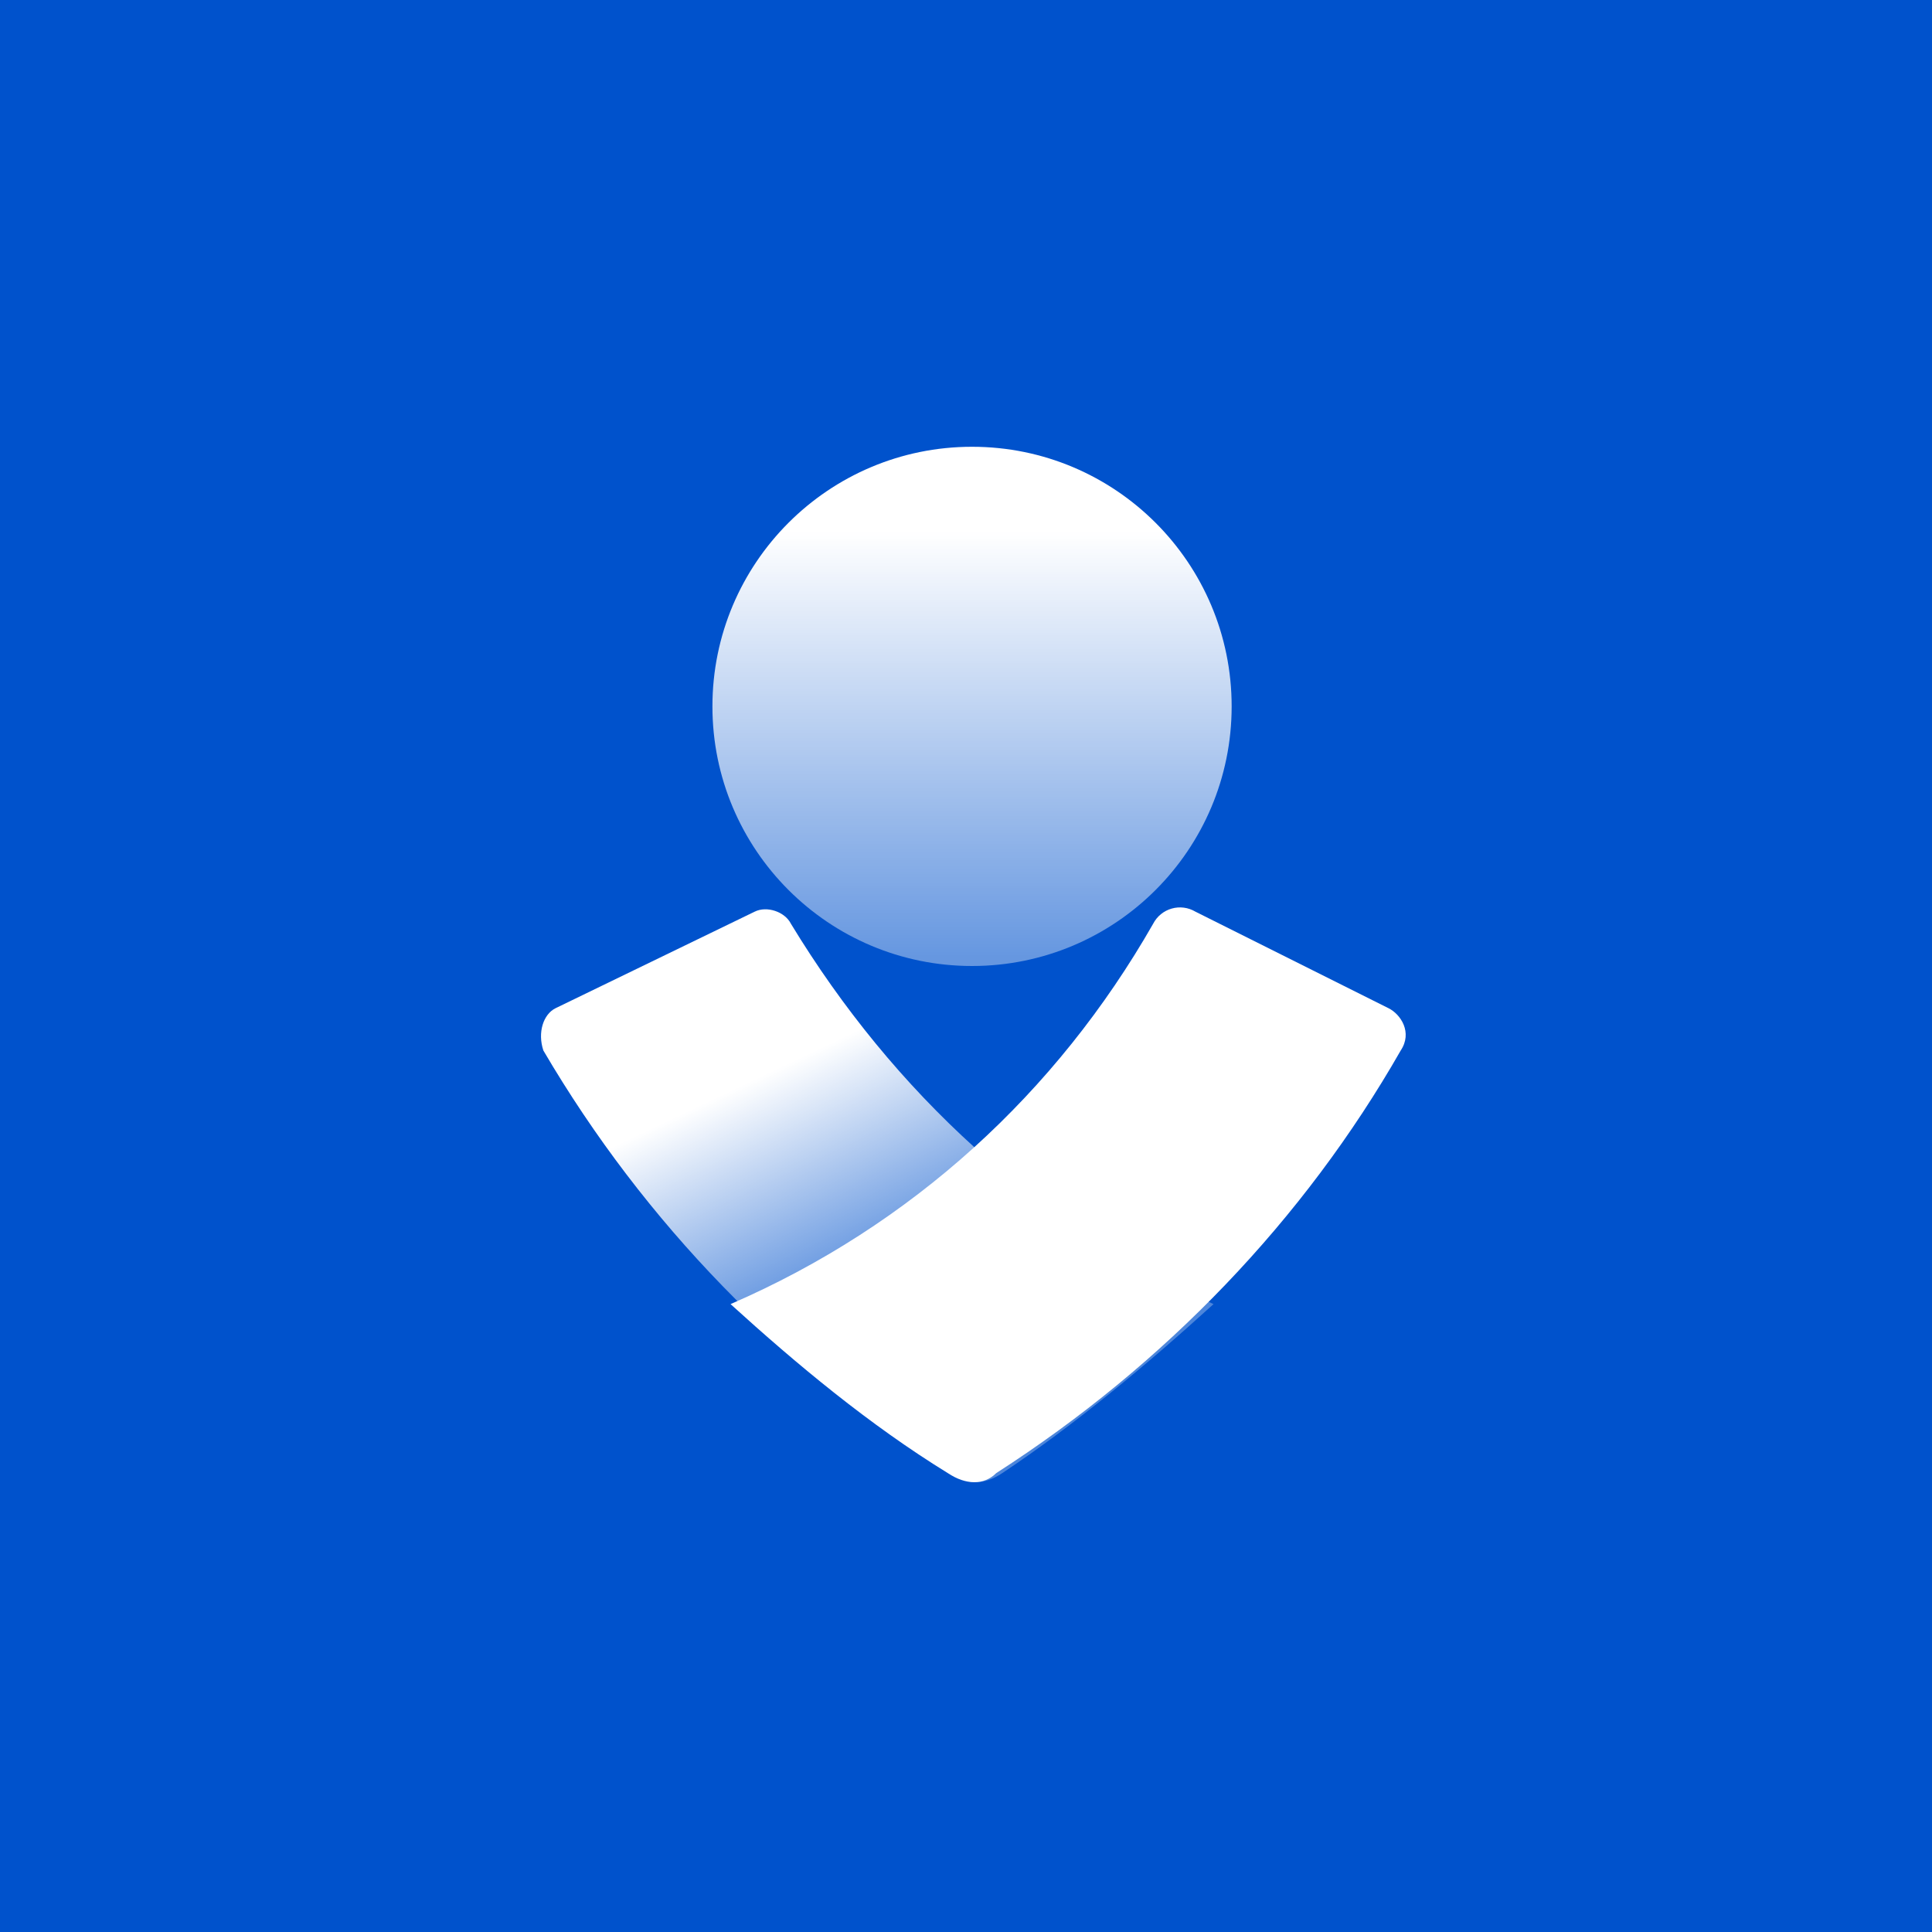
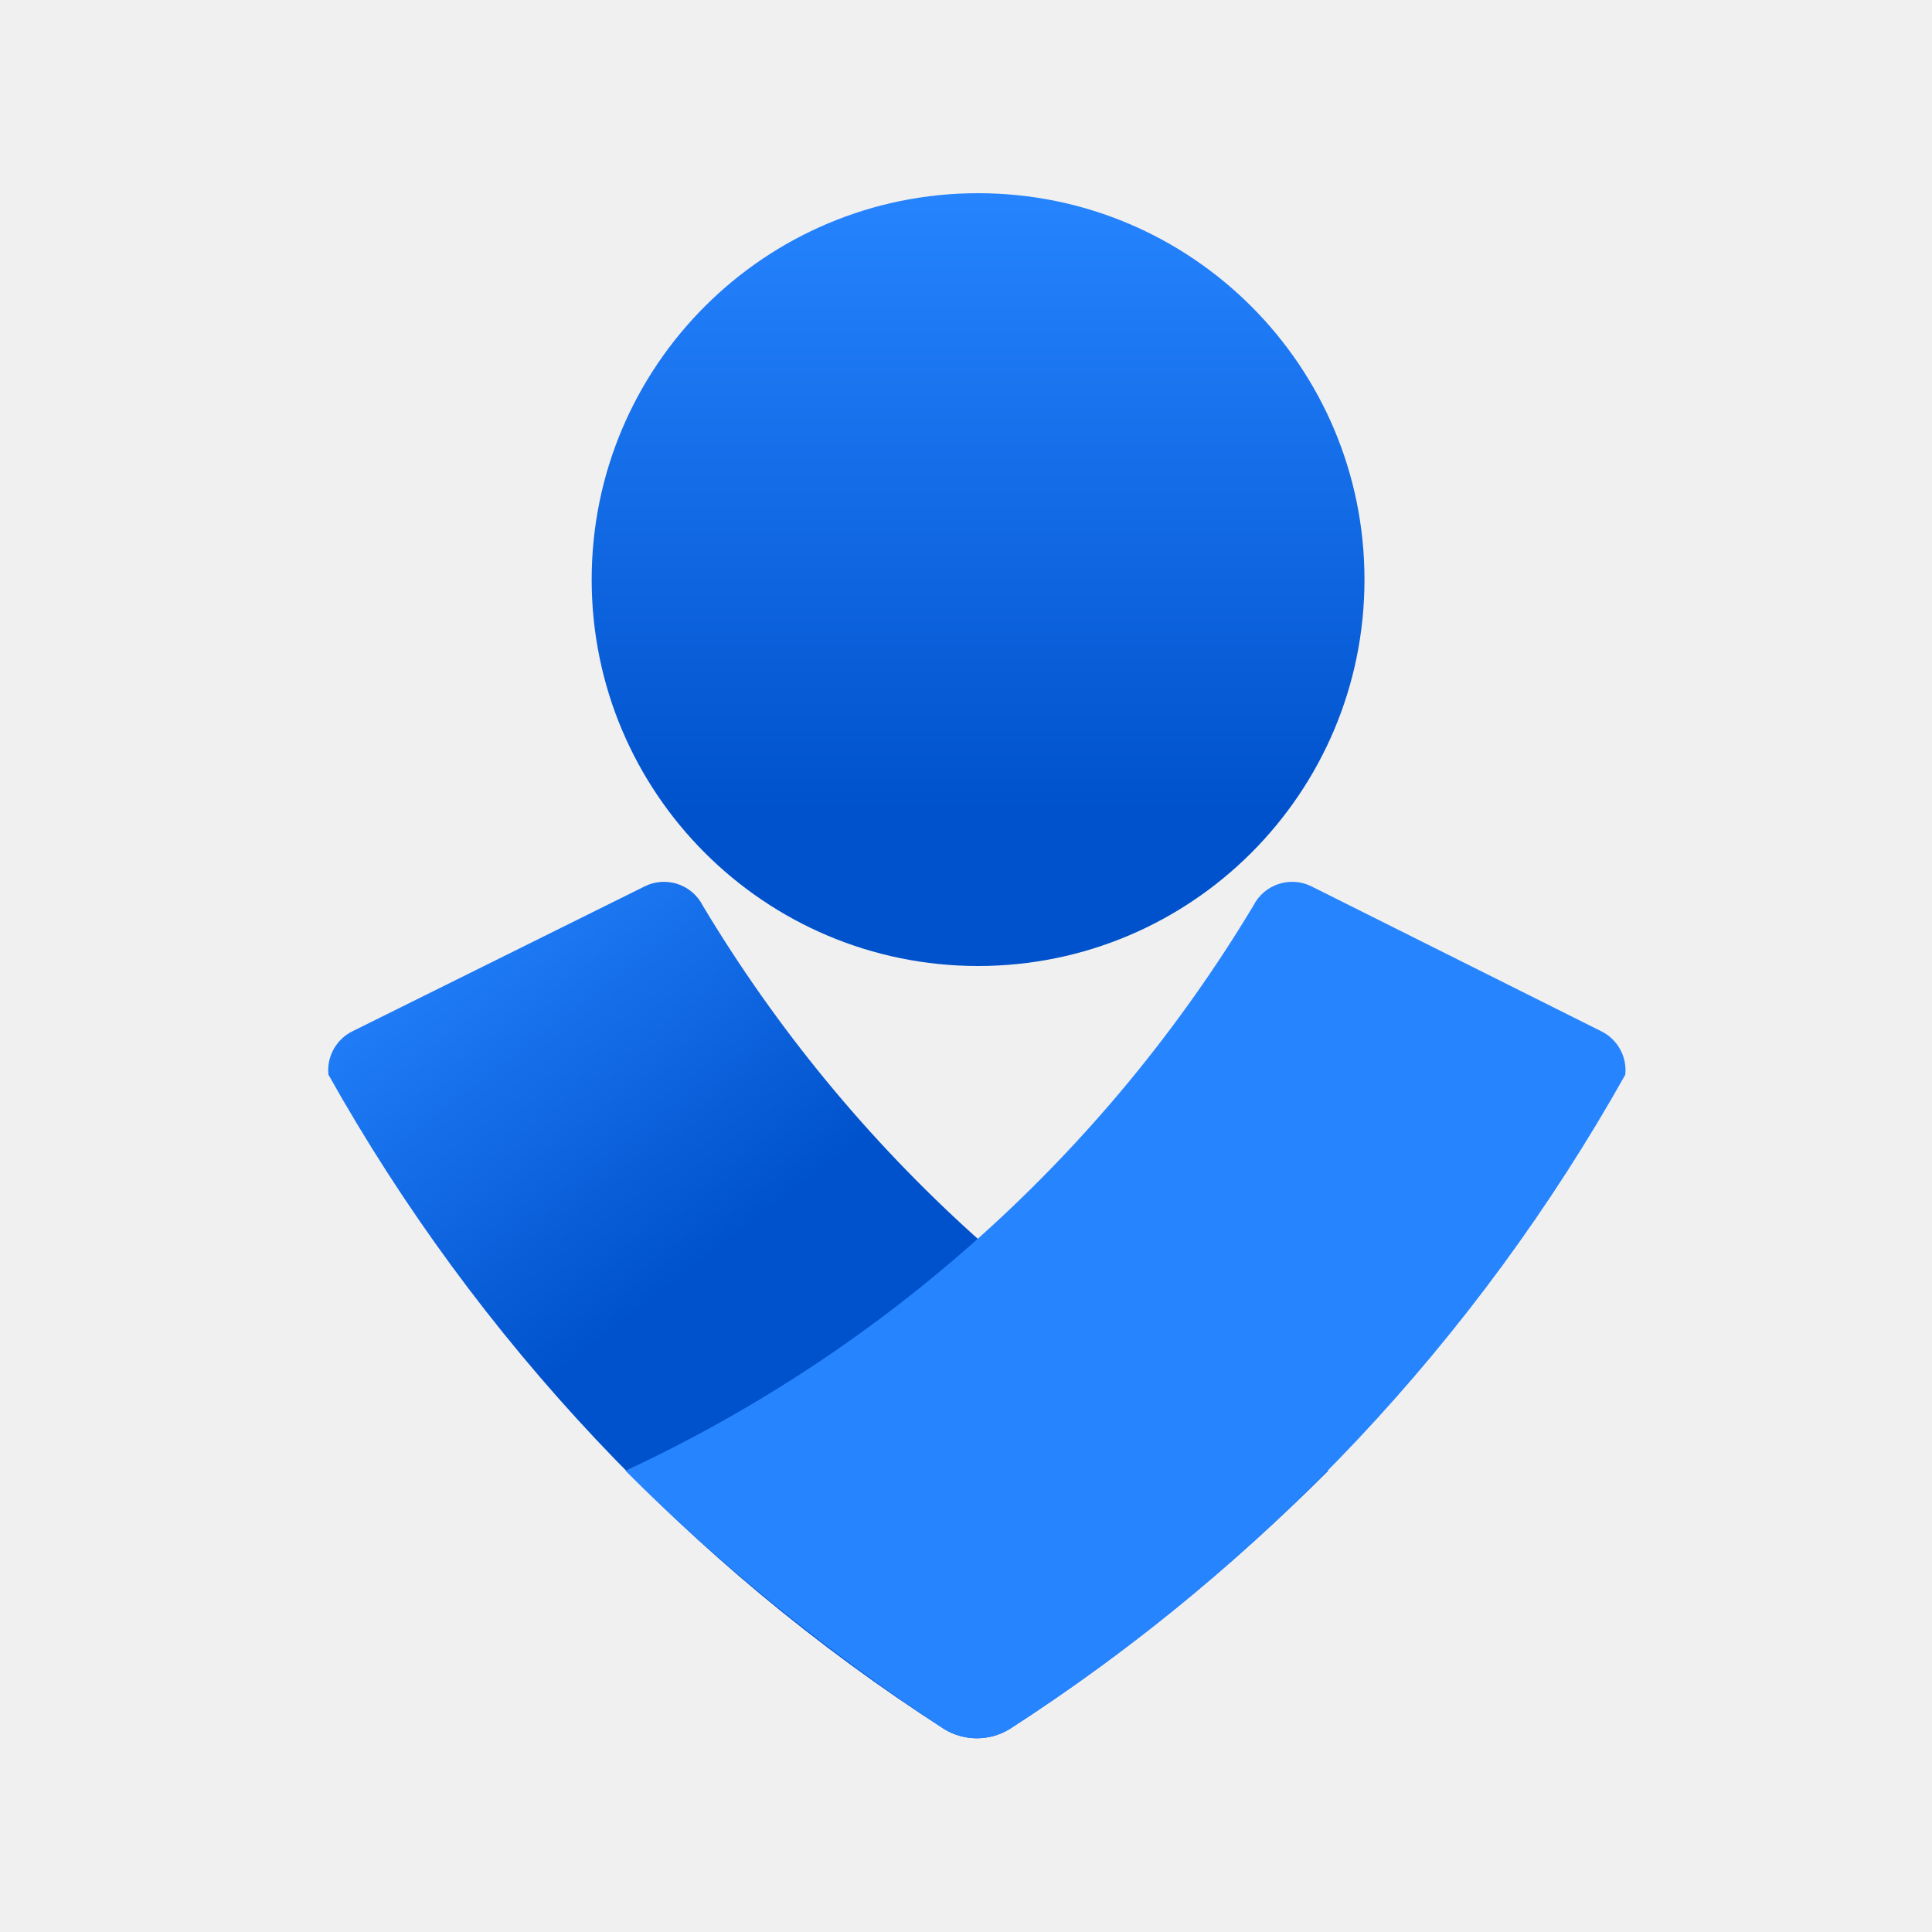
- <svg xmlns="http://www.w3.org/2000/svg" width="32" height="32" fill="none">
-   <path d="M32 0H0v32h32V0Z" fill="#0052CC" />
-   <path d="M16.1 16a4.3 4.3 0 1 0 0-8.6 4.3 4.3 0 0 0 0 8.6Z" fill="url(#a)" />
-   <path d="M15.8 24.4a20.5 20.5 0 0 1-6.8-7c-.1-.3 0-.6.2-.7l3.3-1.6c.2-.1.5 0 .6.2 1.7 2.8 4.1 5 7 6.3-1.1 1-2.3 2-3.5 2.8-.3.2-.6.2-.8 0Z" fill="url(#b)" />
-   <path d="M16.5 24.4c2.8-1.8 5.1-4.2 6.7-7 .2-.3 0-.6-.2-.7l-3.2-1.6a.5.5 0 0 0-.7.2c-1.6 2.8-4 5-7 6.3 1.1 1 2.3 2 3.6 2.8.3.2.6.2.8 0Z" fill="#fff" />
+ <svg xmlns="http://www.w3.org/2000/svg" fill="none" viewBox="0 0 80 80">
+   <path fill="url(#logo-opsgenie-a)" d="M40.5 40a16 16 0 1 0 0-32 16 16 0 0 0 0 32Z" />
+   <path fill="url(#logo-opsgenie-b)" d="M39.1 71.6a77 77 0 0 1-25.5-27.1 1.8 1.8 0 0 1 1-1.8l12.1-6a1.8 1.8 0 0 1 2.4.8A59.8 59.8 0 0 0 55 60.9c-4 4-8.4 7.6-13.2 10.7a2.6 2.6 0 0 1-2.7 0Z" />
+   <path fill="#2684FF" d="M41.8 71.6a77 77 0 0 0 25.5-27.1 1.8 1.8 0 0 0-1-1.8l-12-6a1.8 1.8 0 0 0-2.4.8 59.7 59.7 0 0 1-26 23.4c4 4 8.5 7.6 13.2 10.7a2.6 2.6 0 0 0 2.7 0" />
  <defs>
-     <linearGradient id="a" x1="16.1" y1="8.8" x2="16.1" y2="17.6" gradientUnits="userSpaceOnUse">
-       <stop stop-color="#fff" />
-       <stop offset=".8" stop-color="#fff" stop-opacity=".4" />
+     <linearGradient id="logo-opsgenie-a" x1="56.4" x2="56.4" y1="8" y2="39.9" gradientUnits="userSpaceOnUse">
+       <stop stop-color="#2684FF" />
+       <stop offset=".8" stop-color="#0052CC" />
    </linearGradient>
-     <linearGradient id="b" x1="13.5" y1="17.4" x2="16.4" y2="23.5" gradientUnits="userSpaceOnUse">
-       <stop stop-color="#fff" />
-       <stop offset=".6" stop-color="#fff" stop-opacity=".3" />
+     <linearGradient id="logo-opsgenie-b" x1="50.1" x2="70" y1="11.5" y2="37.5" gradientUnits="userSpaceOnUse">
+       <stop stop-color="#2684FF" />
+       <stop offset=".6" stop-color="#0052CC" />
    </linearGradient>
  </defs>
</svg>
